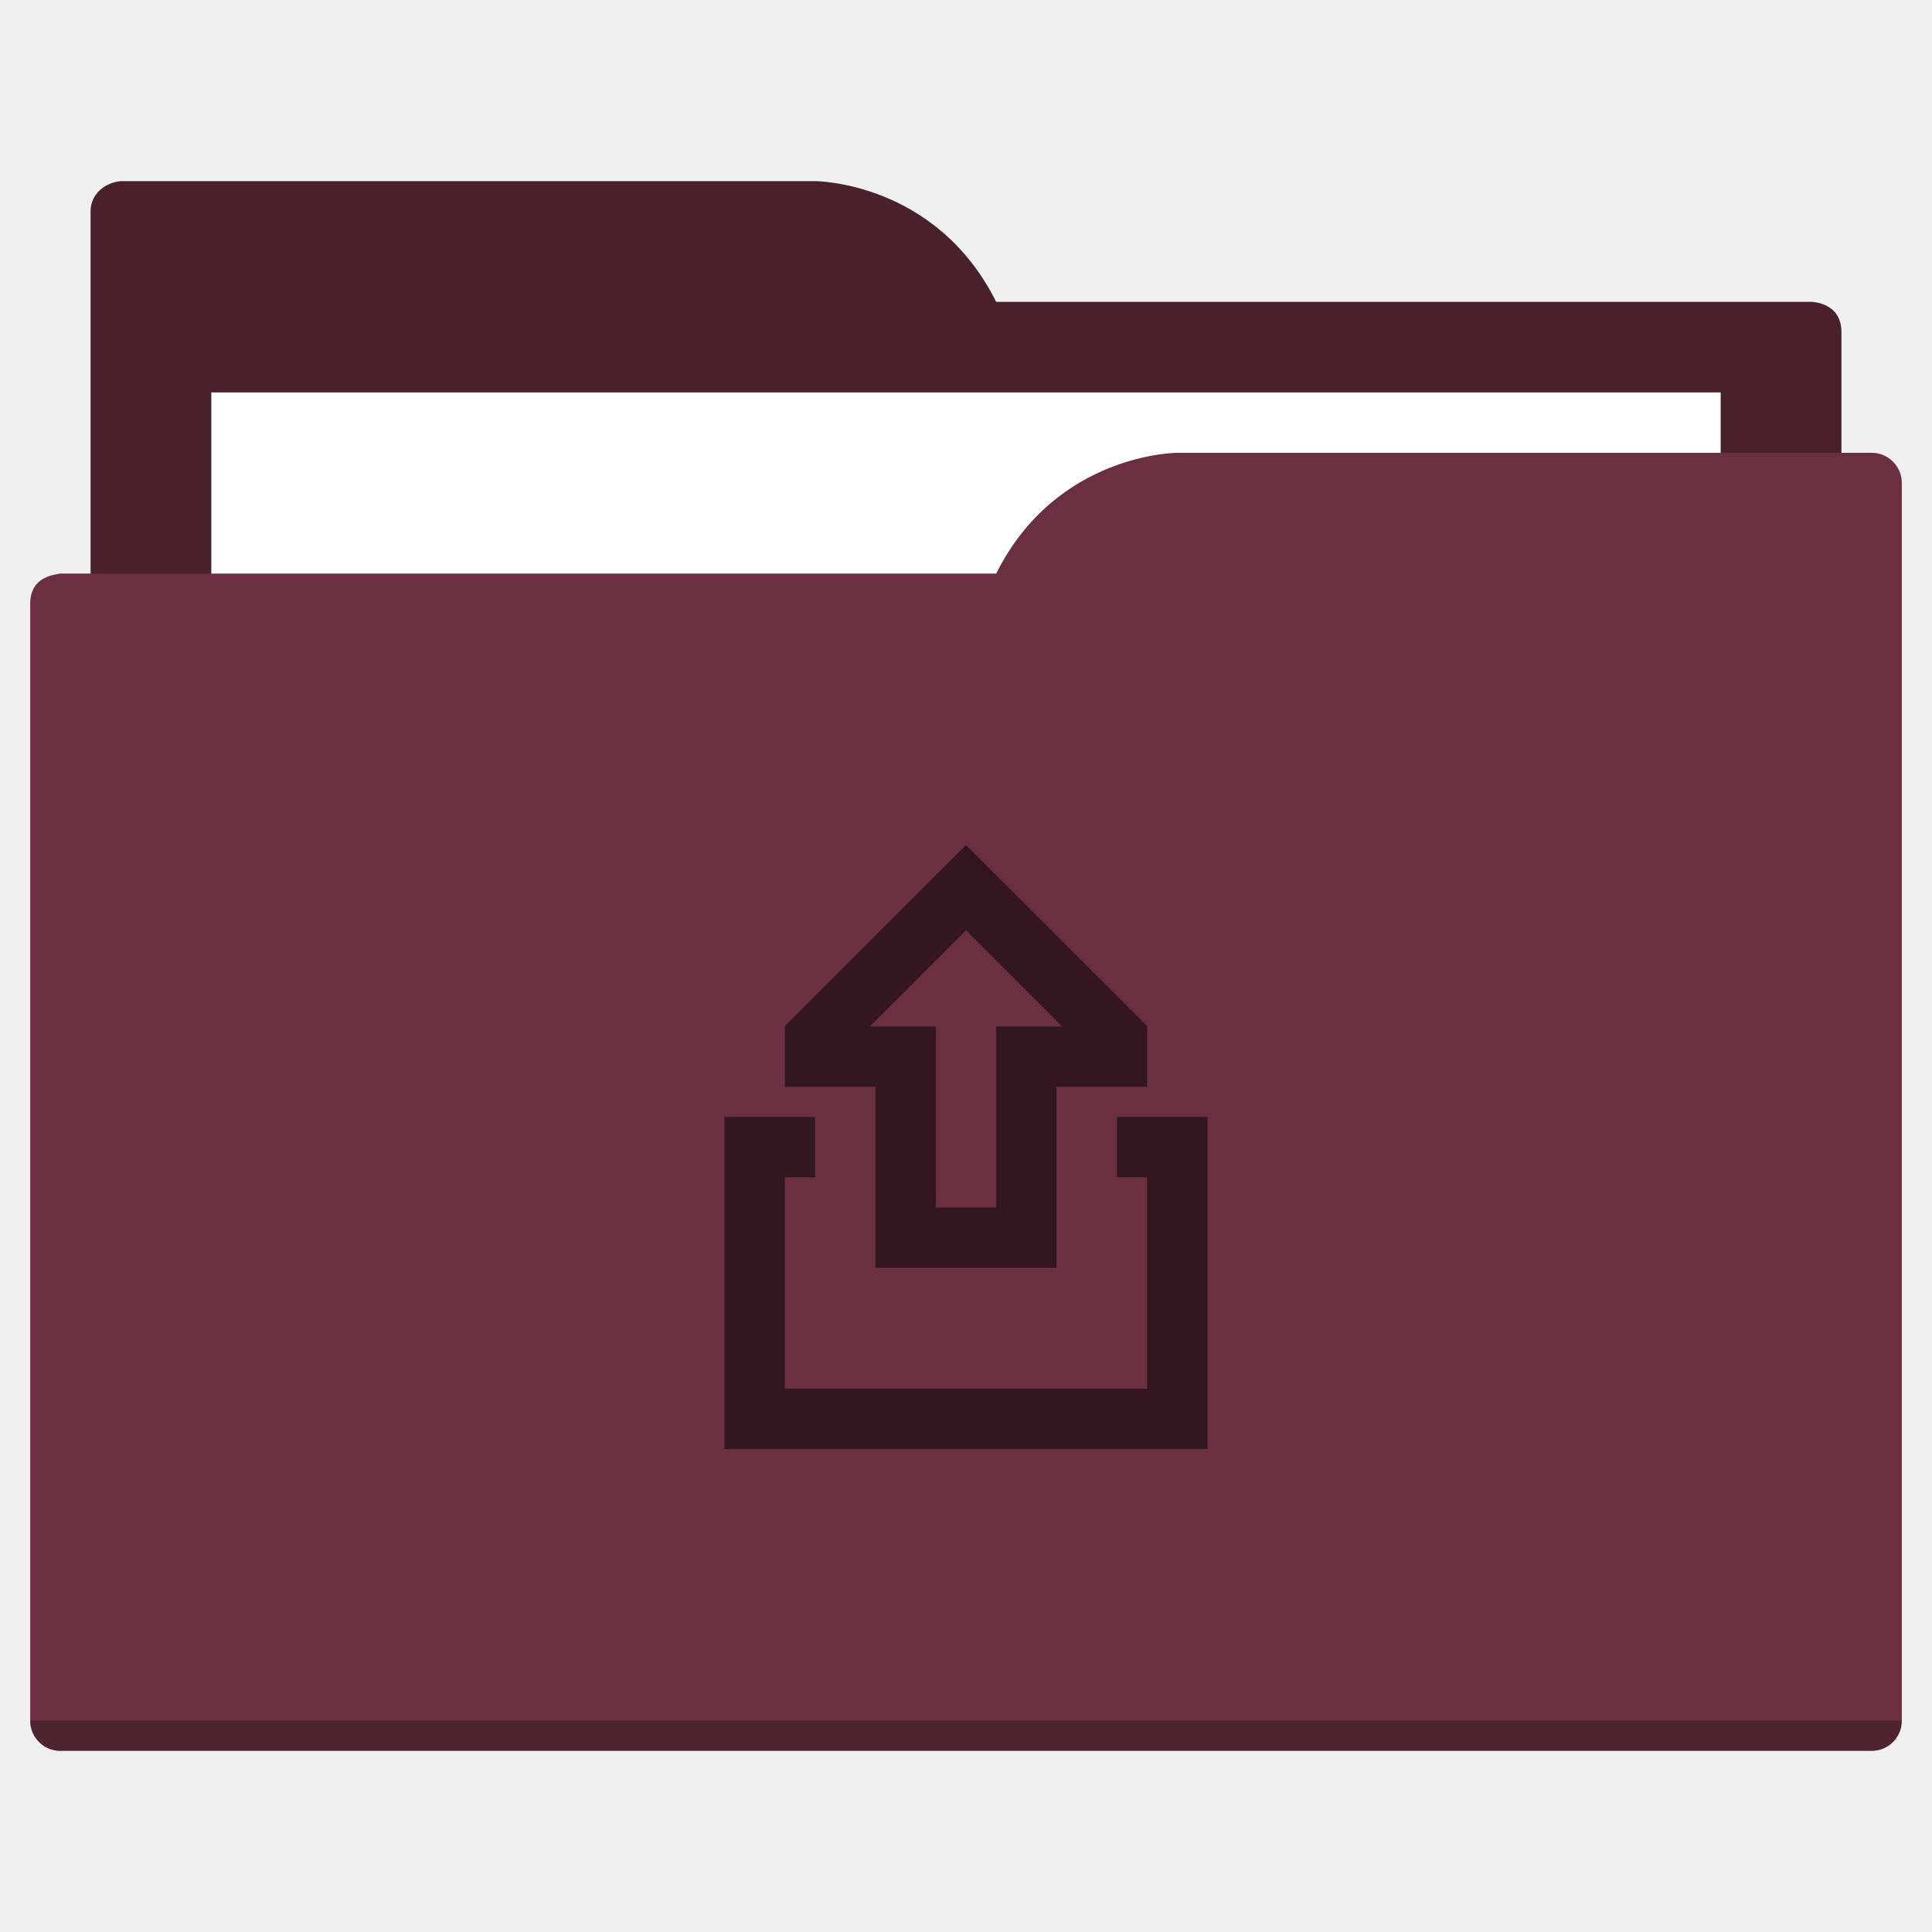
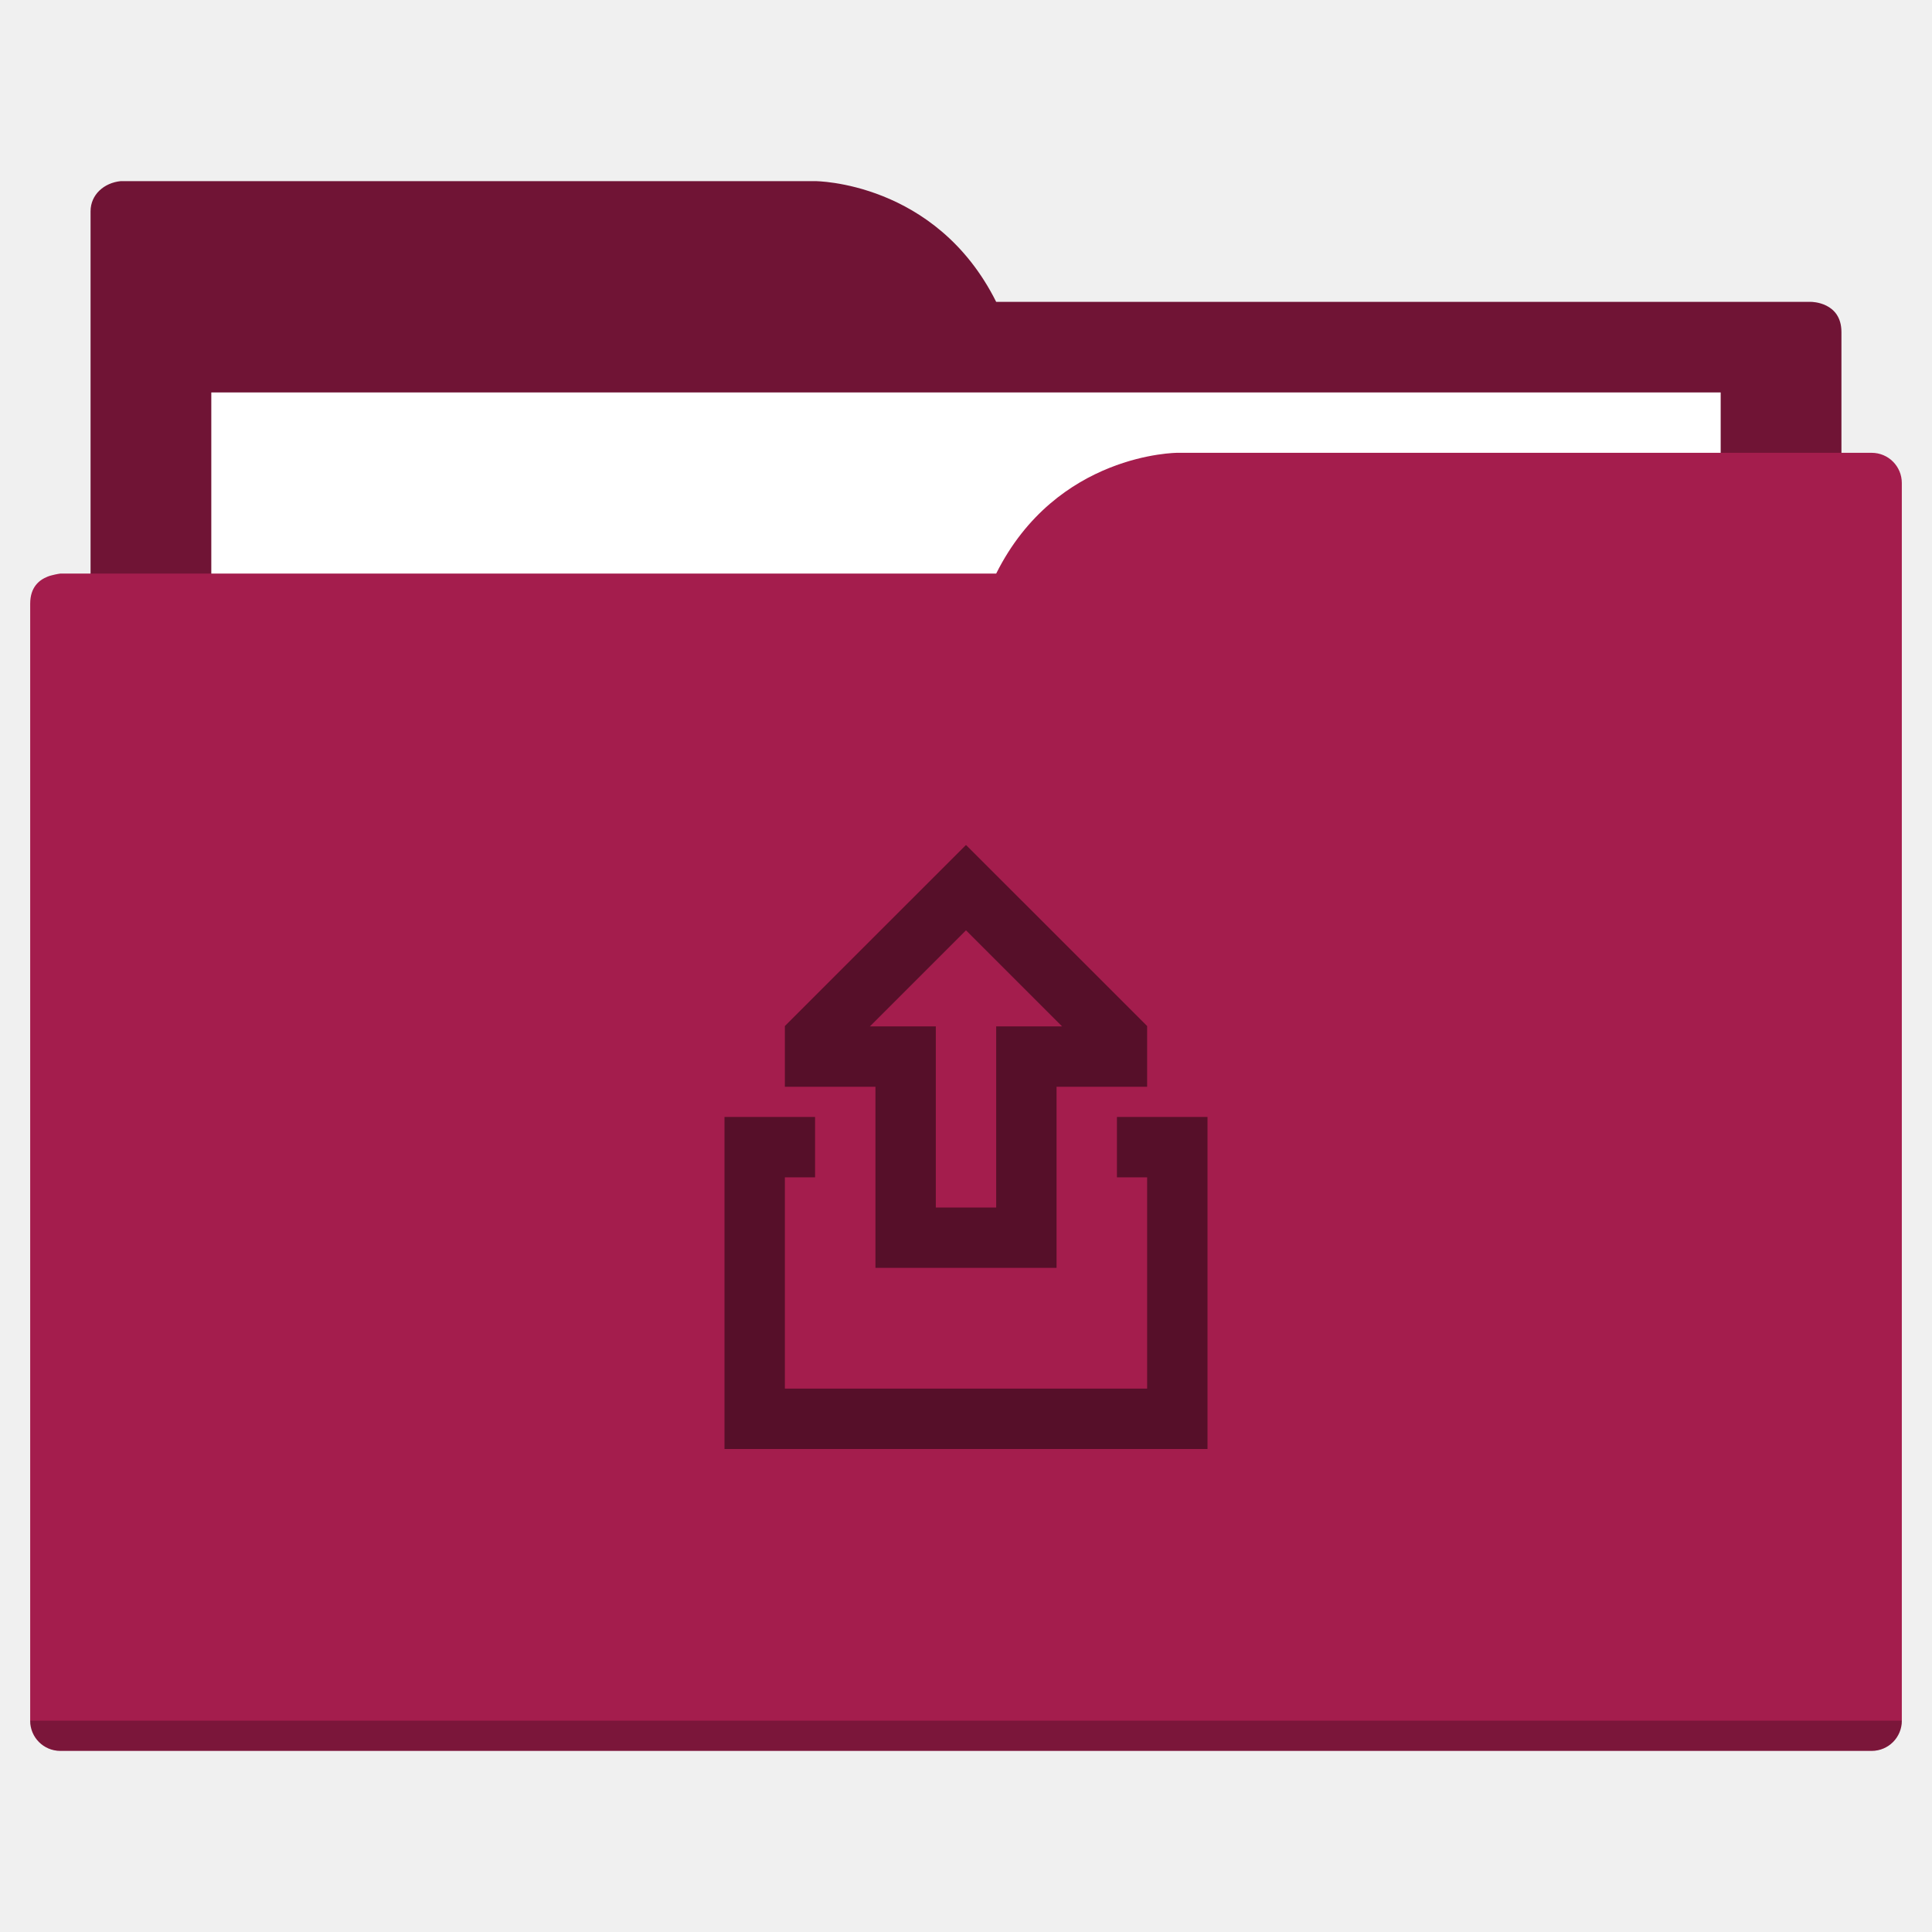
<svg xmlns="http://www.w3.org/2000/svg" width="64" height="64" id="svg5453" version="1.1" viewBox="0 0 64 64">
  <defs id="defs5455" />
  <g id="layer1" transform="translate(-384.5714,-483.798)">
-     <path style="fill:#48212d;fill-opacity:1;fill-rule:evenodd;stroke:none;stroke-width:1px;stroke-linecap:butt;stroke-linejoin:miter;stroke-opacity:1" d="M 4 6 C 3.449 6.055 3 6.446 3 7 L 3 9 L 3 49 L 61 49 L 61 14 L 61 13 L 61 11 C 61 10 60 10 60 10 L 58 10 L 37 10 L 33 10 C 31 6 27 6 27 6 L 5 6 L 4 6 z " transform="translate(384.5714,483.798)" id="folderTab-5" />
+     <path style="fill:#701435;fill-opacity:1;fill-rule:evenodd;stroke:none;stroke-width:1px;stroke-linecap:butt;stroke-linejoin:miter;stroke-opacity:1" d="M 4 6 C 3.449 6.055 3 6.446 3 7 L 3 9 L 3 49 L 61 49 L 61 14 L 61 13 L 61 11 C 61 10 60 10 60 10 L 58 10 L 37 10 L 33 10 C 31 6 27 6 27 6 L 5 6 L 4 6 z " transform="translate(384.5714,483.798)" id="folderTab-5" />
    <path style="color:#000000;text-decoration:none;text-decoration-line:none;text-decoration-style:solid;text-decoration-color:#000000;white-space:normal;clip-rule:nonzero;display:inline;overflow:visible;visibility:visible;opacity:1;isolation:auto;mix-blend-mode:normal;color-interpolation:sRGB;color-interpolation-filters:linearRGB;solid-color:#000000;solid-opacity:1;fill:#ffffff;fill-opacity:1;fill-rule:nonzero;stroke:none;stroke-width:1;stroke-linecap:butt;stroke-linejoin:miter;stroke-miterlimit:4;stroke-dasharray:none;stroke-dashoffset:0;stroke-opacity:1;color-rendering:auto;image-rendering:auto;shape-rendering:auto;text-rendering:auto;enable-background:accumulate" d="m 391.571,496.798 50,0 0,32 -50,0 z" id="folderPaper-9" />
-     <path style="fill:#6a3042;fill-opacity:1;fill-rule:evenodd;stroke:none;stroke-width:1px;stroke-linecap:butt;stroke-linejoin:miter;stroke-opacity:1" d="M 39 15 C 39 15 35 15 33 19 L 29 19 L 4 19 L 2 19 C 2 19 1.868 19.017 1.711 19.059 C 1.665 19.073 1.619 19.081 1.576 19.102 C 1.302 19.211 1 19.445 1 20 L 1 22 L 1 23 L 1 57 C 1 57.554 1.446 58 2 58 L 62 58 C 62.554 58 63 57.554 63 57 L 63 18 L 63 16 C 63 15.446 62.554 15 62 15 L 61 15 L 39 15 z " transform="translate(384.5714,483.798)" id="folderFront-2" />
+     <path style="fill:#a41d4d;fill-opacity:1;fill-rule:evenodd;stroke:none;stroke-width:1px;stroke-linecap:butt;stroke-linejoin:miter;stroke-opacity:1" d="M 39 15 C 39 15 35 15 33 19 L 29 19 L 4 19 L 2 19 C 2 19 1.868 19.017 1.711 19.059 C 1.665 19.073 1.619 19.081 1.576 19.102 C 1.302 19.211 1 19.445 1 20 L 1 22 L 1 23 L 1 57 C 1 57.554 1.446 58 2 58 L 62 58 C 62.554 58 63 57.554 63 57 L 63 18 L 63 16 C 63 15.446 62.554 15 62 15 L 61 15 L 39 15 z " transform="translate(384.5714,483.798)" id="folderFront-2" />
    <path style="opacity:0.25;fill:#000000;fill-opacity:1;stroke:none" d="m 385.571,540.798 c 0,0.554 0.446,1 1,1 l 60,0 c 0.554,0 1,-0.446 1,-1 z" id="folderShadow-5" />
-     <path style="color:#000000;clip-rule:nonzero;display:inline;overflow:visible;visibility:visible;opacity:1;isolation:auto;mix-blend-mode:normal;color-interpolation:sRGB;color-interpolation-filters:linearRGB;solid-color:#000000;solid-opacity:1;fill:#331720;fill-opacity:1;fill-rule:nonzero;stroke:none;stroke-width:1;stroke-linecap:butt;stroke-linejoin:miter;stroke-miterlimit:4;stroke-dasharray:none;stroke-dashoffset:0;stroke-opacity:1;color-rendering:auto;image-rendering:auto;shape-rendering:auto;text-rendering:auto;enable-background:accumulate" d="M 31.99,28 26,33.988 26,34 l 0,2 3,0 0,6 6,0 0,-6 3,0 0,-2 0,-0.012 L 32.01,28 32,28 31.99,28 Z M 32,30.818 35.182,34 33,34 l 0,2 0,4 -2,0 0,-4 0,-2 -2.182,0 L 32,30.818 Z M 24,37 l 0,2 0,9 16,0 0,-9 0,-2 -2,0 -1,0 0,2 1,0 0,7 -12,0 0,-7 1,0 0,-2 -1,0 -2,0 z" transform="translate(384.5714,483.798)" id="folderGlyph" />
-     <rect style="color:#000000;clip-rule:nonzero;display:inline;overflow:visible;visibility:visible;opacity:1;isolation:auto;mix-blend-mode:normal;color-interpolation:sRGB;color-interpolation-filters:linearRGB;solid-color:#000000;solid-opacity:1;fill:#48212d;fill-opacity:1;fill-rule:nonzero;stroke:none;stroke-width:1;stroke-linecap:butt;stroke-linejoin:miter;stroke-miterlimit:4;stroke-dasharray:none;stroke-dashoffset:0;stroke-opacity:1;color-rendering:auto;image-rendering:auto;shape-rendering:auto;text-rendering:auto;enable-background:accumulate" id="rect4157" width="5" height="5" x="377.571" y="483.798" />
-     <rect style="color:#000000;clip-rule:nonzero;display:inline;overflow:visible;visibility:visible;opacity:1;isolation:auto;mix-blend-mode:normal;color-interpolation:sRGB;color-interpolation-filters:linearRGB;solid-color:#000000;solid-opacity:1;fill:#6a3042;fill-opacity:1;fill-rule:nonzero;stroke:none;stroke-width:1;stroke-linecap:butt;stroke-linejoin:miter;stroke-miterlimit:4;stroke-dasharray:none;stroke-dashoffset:0;stroke-opacity:1;color-rendering:auto;image-rendering:auto;shape-rendering:auto;text-rendering:auto;enable-background:accumulate" id="rect4157-5" width="5" height="5" x="377.571" y="491.798" />
-     <rect style="color:#000000;clip-rule:nonzero;display:inline;overflow:visible;visibility:visible;opacity:1;isolation:auto;mix-blend-mode:normal;color-interpolation:sRGB;color-interpolation-filters:linearRGB;solid-color:#000000;solid-opacity:1;fill:#331720;fill-opacity:1;fill-rule:nonzero;stroke:none;stroke-width:1;stroke-linecap:butt;stroke-linejoin:miter;stroke-miterlimit:4;stroke-dasharray:none;stroke-dashoffset:0;stroke-opacity:1;color-rendering:auto;image-rendering:auto;shape-rendering:auto;text-rendering:auto;enable-background:accumulate" id="rect4157-8" width="5" height="5" x="377.571" y="499.798" />
+     <path style="color:#000000;clip-rule:nonzero;display:inline;overflow:visible;visibility:visible;opacity:1;isolation:auto;mix-blend-mode:normal;color-interpolation:sRGB;color-interpolation-filters:linearRGB;solid-color:#000000;solid-opacity:1;fill:#560f29;fill-opacity:1;fill-rule:nonzero;stroke:none;stroke-width:1;stroke-linecap:butt;stroke-linejoin:miter;stroke-miterlimit:4;stroke-dasharray:none;stroke-dashoffset:0;stroke-opacity:1;color-rendering:auto;image-rendering:auto;shape-rendering:auto;text-rendering:auto;enable-background:accumulate" d="M 31.99,28 26,33.988 26,34 l 0,2 3,0 0,6 6,0 0,-6 3,0 0,-2 0,-0.012 L 32.01,28 32,28 31.99,28 Z M 32,30.818 35.182,34 33,34 l 0,2 0,4 -2,0 0,-4 0,-2 -2.182,0 L 32,30.818 Z M 24,37 l 0,2 0,9 16,0 0,-9 0,-2 -2,0 -1,0 0,2 1,0 0,7 -12,0 0,-7 1,0 0,-2 -1,0 -2,0 z" transform="translate(384.5714,483.798)" id="folderGlyph" />
+     <rect style="color:#000000;clip-rule:nonzero;display:inline;overflow:visible;visibility:visible;opacity:1;isolation:auto;mix-blend-mode:normal;color-interpolation:sRGB;color-interpolation-filters:linearRGB;solid-color:#000000;solid-opacity:1;fill:#701435;fill-opacity:1;fill-rule:nonzero;stroke:none;stroke-width:1;stroke-linecap:butt;stroke-linejoin:miter;stroke-miterlimit:4;stroke-dasharray:none;stroke-dashoffset:0;stroke-opacity:1;color-rendering:auto;image-rendering:auto;shape-rendering:auto;text-rendering:auto;enable-background:accumulate" id="rect4157" width="5" height="5" x="377.571" y="483.798" />
+     <rect style="color:#000000;clip-rule:nonzero;display:inline;overflow:visible;visibility:visible;opacity:1;isolation:auto;mix-blend-mode:normal;color-interpolation:sRGB;color-interpolation-filters:linearRGB;solid-color:#000000;solid-opacity:1;fill:#a41d4d;fill-opacity:1;fill-rule:nonzero;stroke:none;stroke-width:1;stroke-linecap:butt;stroke-linejoin:miter;stroke-miterlimit:4;stroke-dasharray:none;stroke-dashoffset:0;stroke-opacity:1;color-rendering:auto;image-rendering:auto;shape-rendering:auto;text-rendering:auto;enable-background:accumulate" id="rect4157-5" width="5" height="5" x="377.571" y="491.798" />
+     <rect style="color:#000000;clip-rule:nonzero;display:inline;overflow:visible;visibility:visible;opacity:1;isolation:auto;mix-blend-mode:normal;color-interpolation:sRGB;color-interpolation-filters:linearRGB;solid-color:#000000;solid-opacity:1;fill:#560f29;fill-opacity:1;fill-rule:nonzero;stroke:none;stroke-width:1;stroke-linecap:butt;stroke-linejoin:miter;stroke-miterlimit:4;stroke-dasharray:none;stroke-dashoffset:0;stroke-opacity:1;color-rendering:auto;image-rendering:auto;shape-rendering:auto;text-rendering:auto;enable-background:accumulate" id="rect4157-8" width="5" height="5" x="377.571" y="499.798" />
  </g>
</svg>
